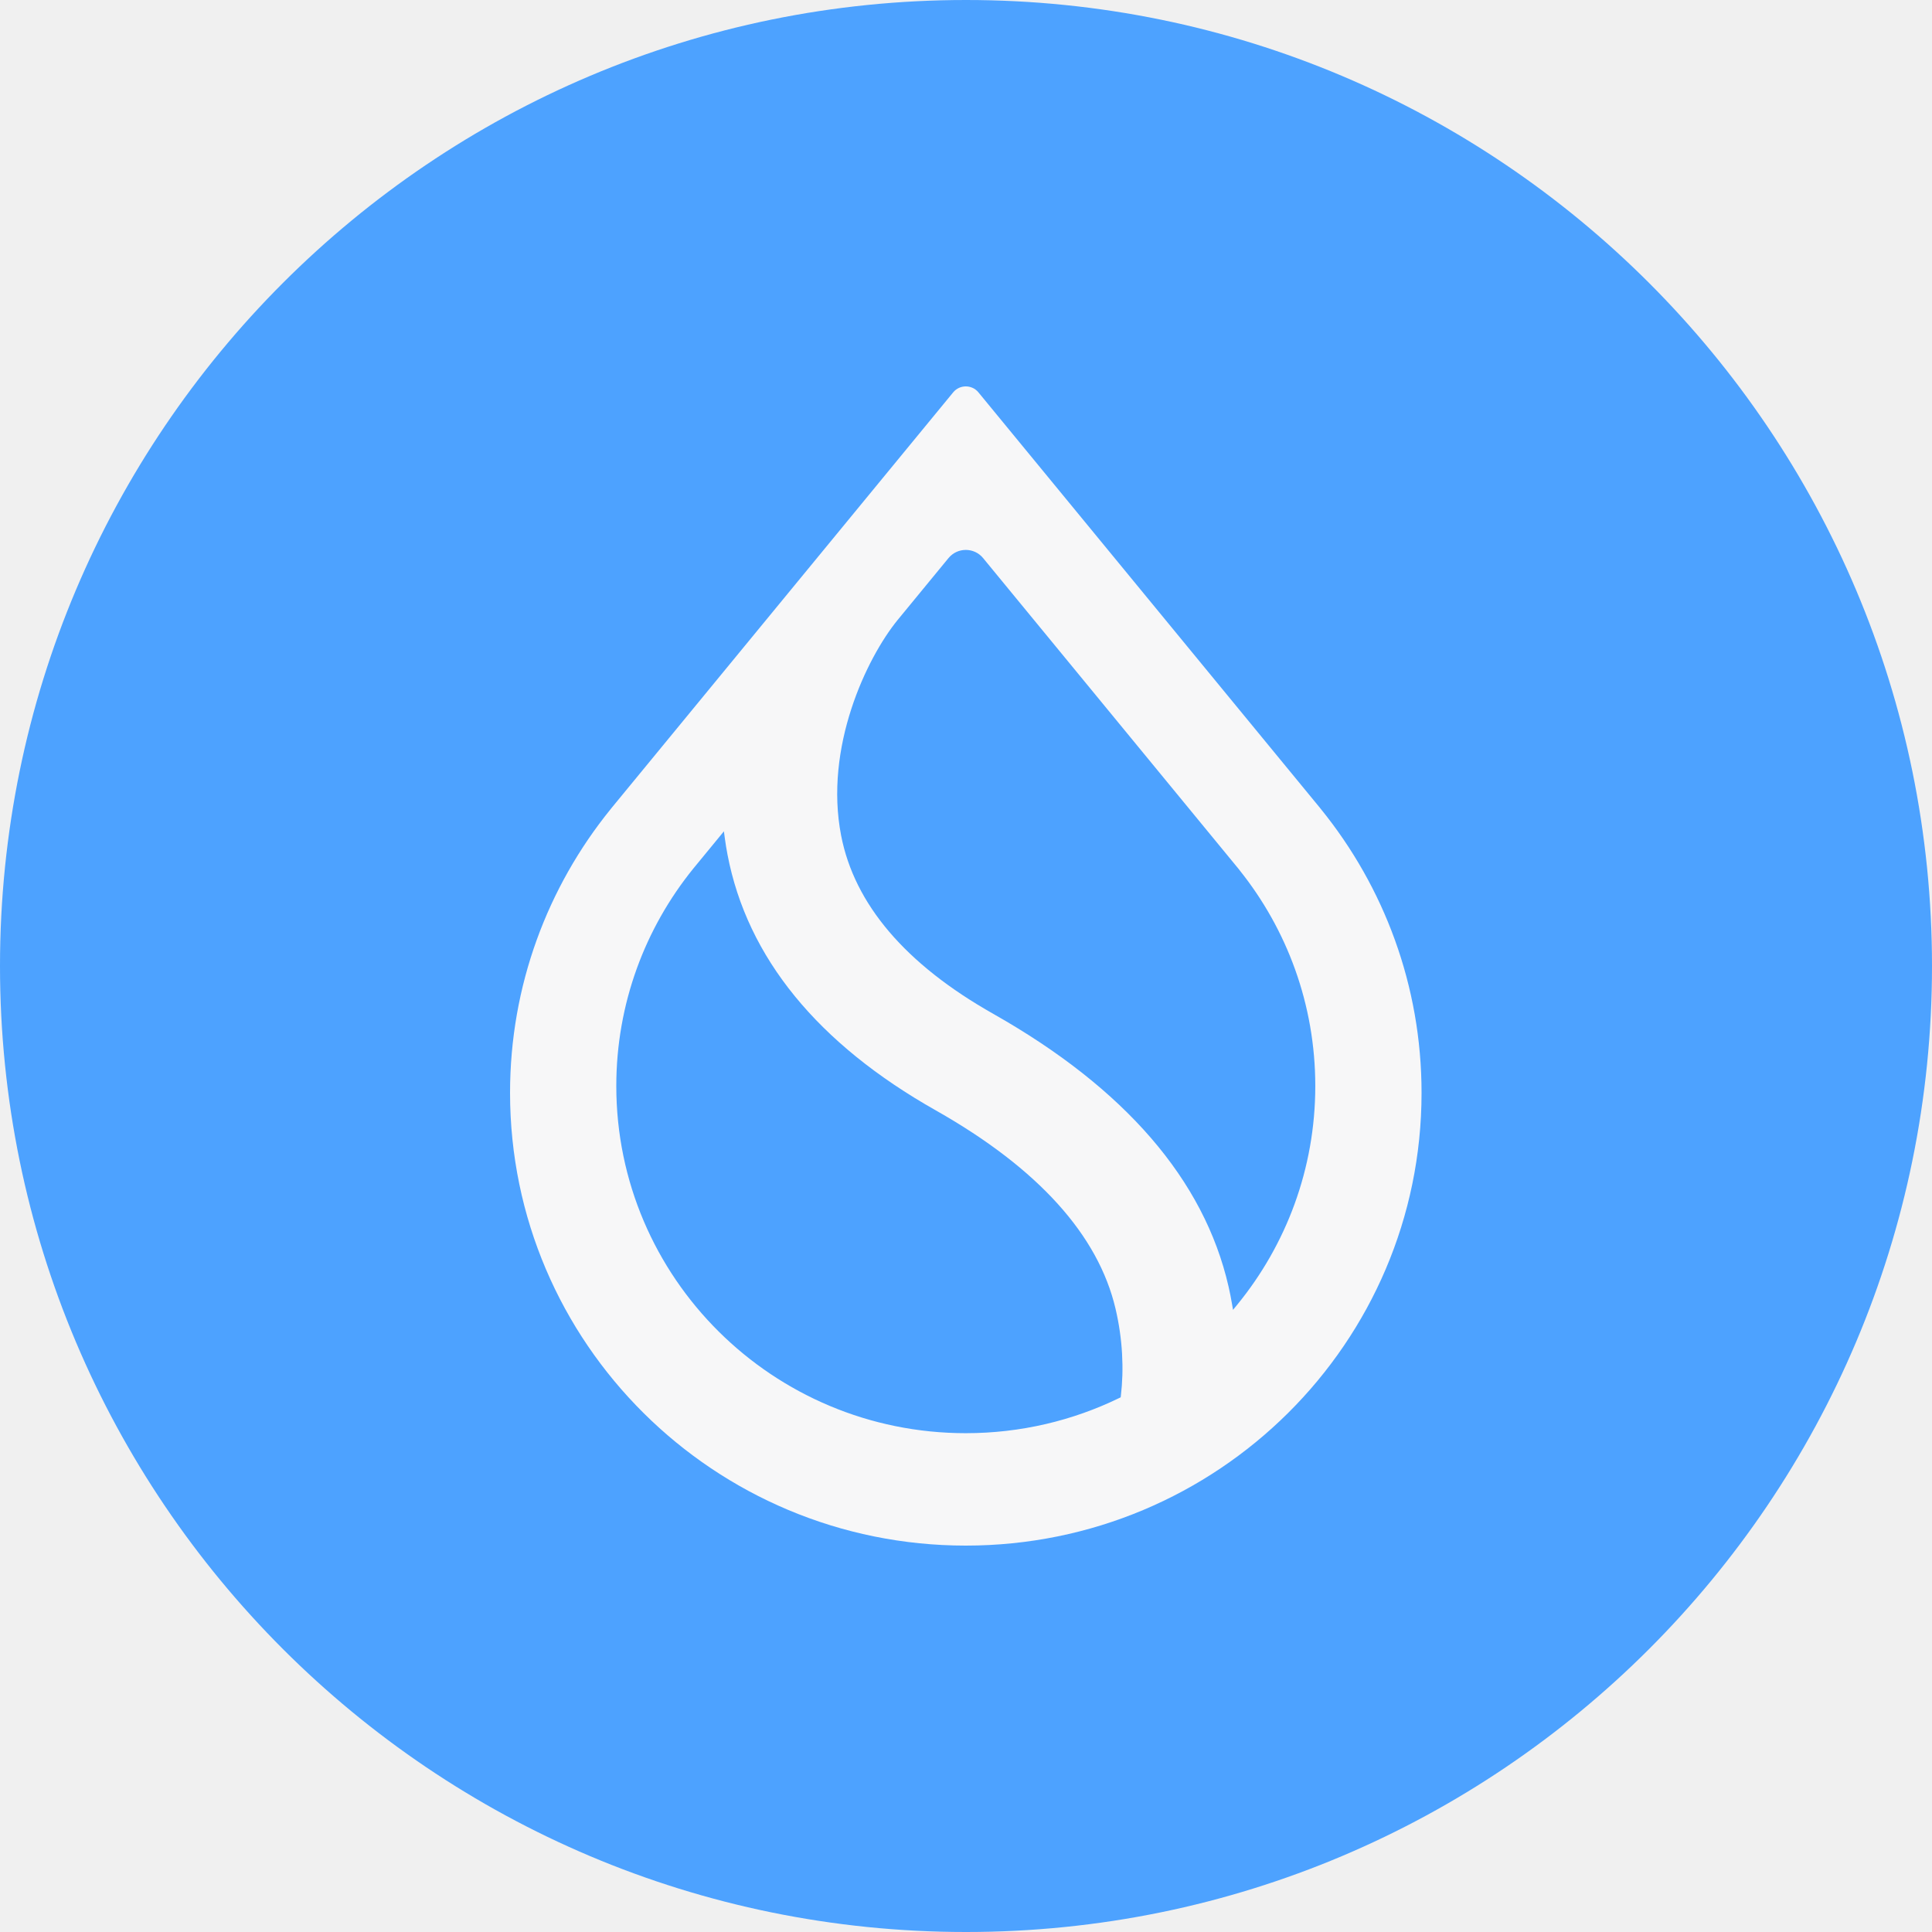
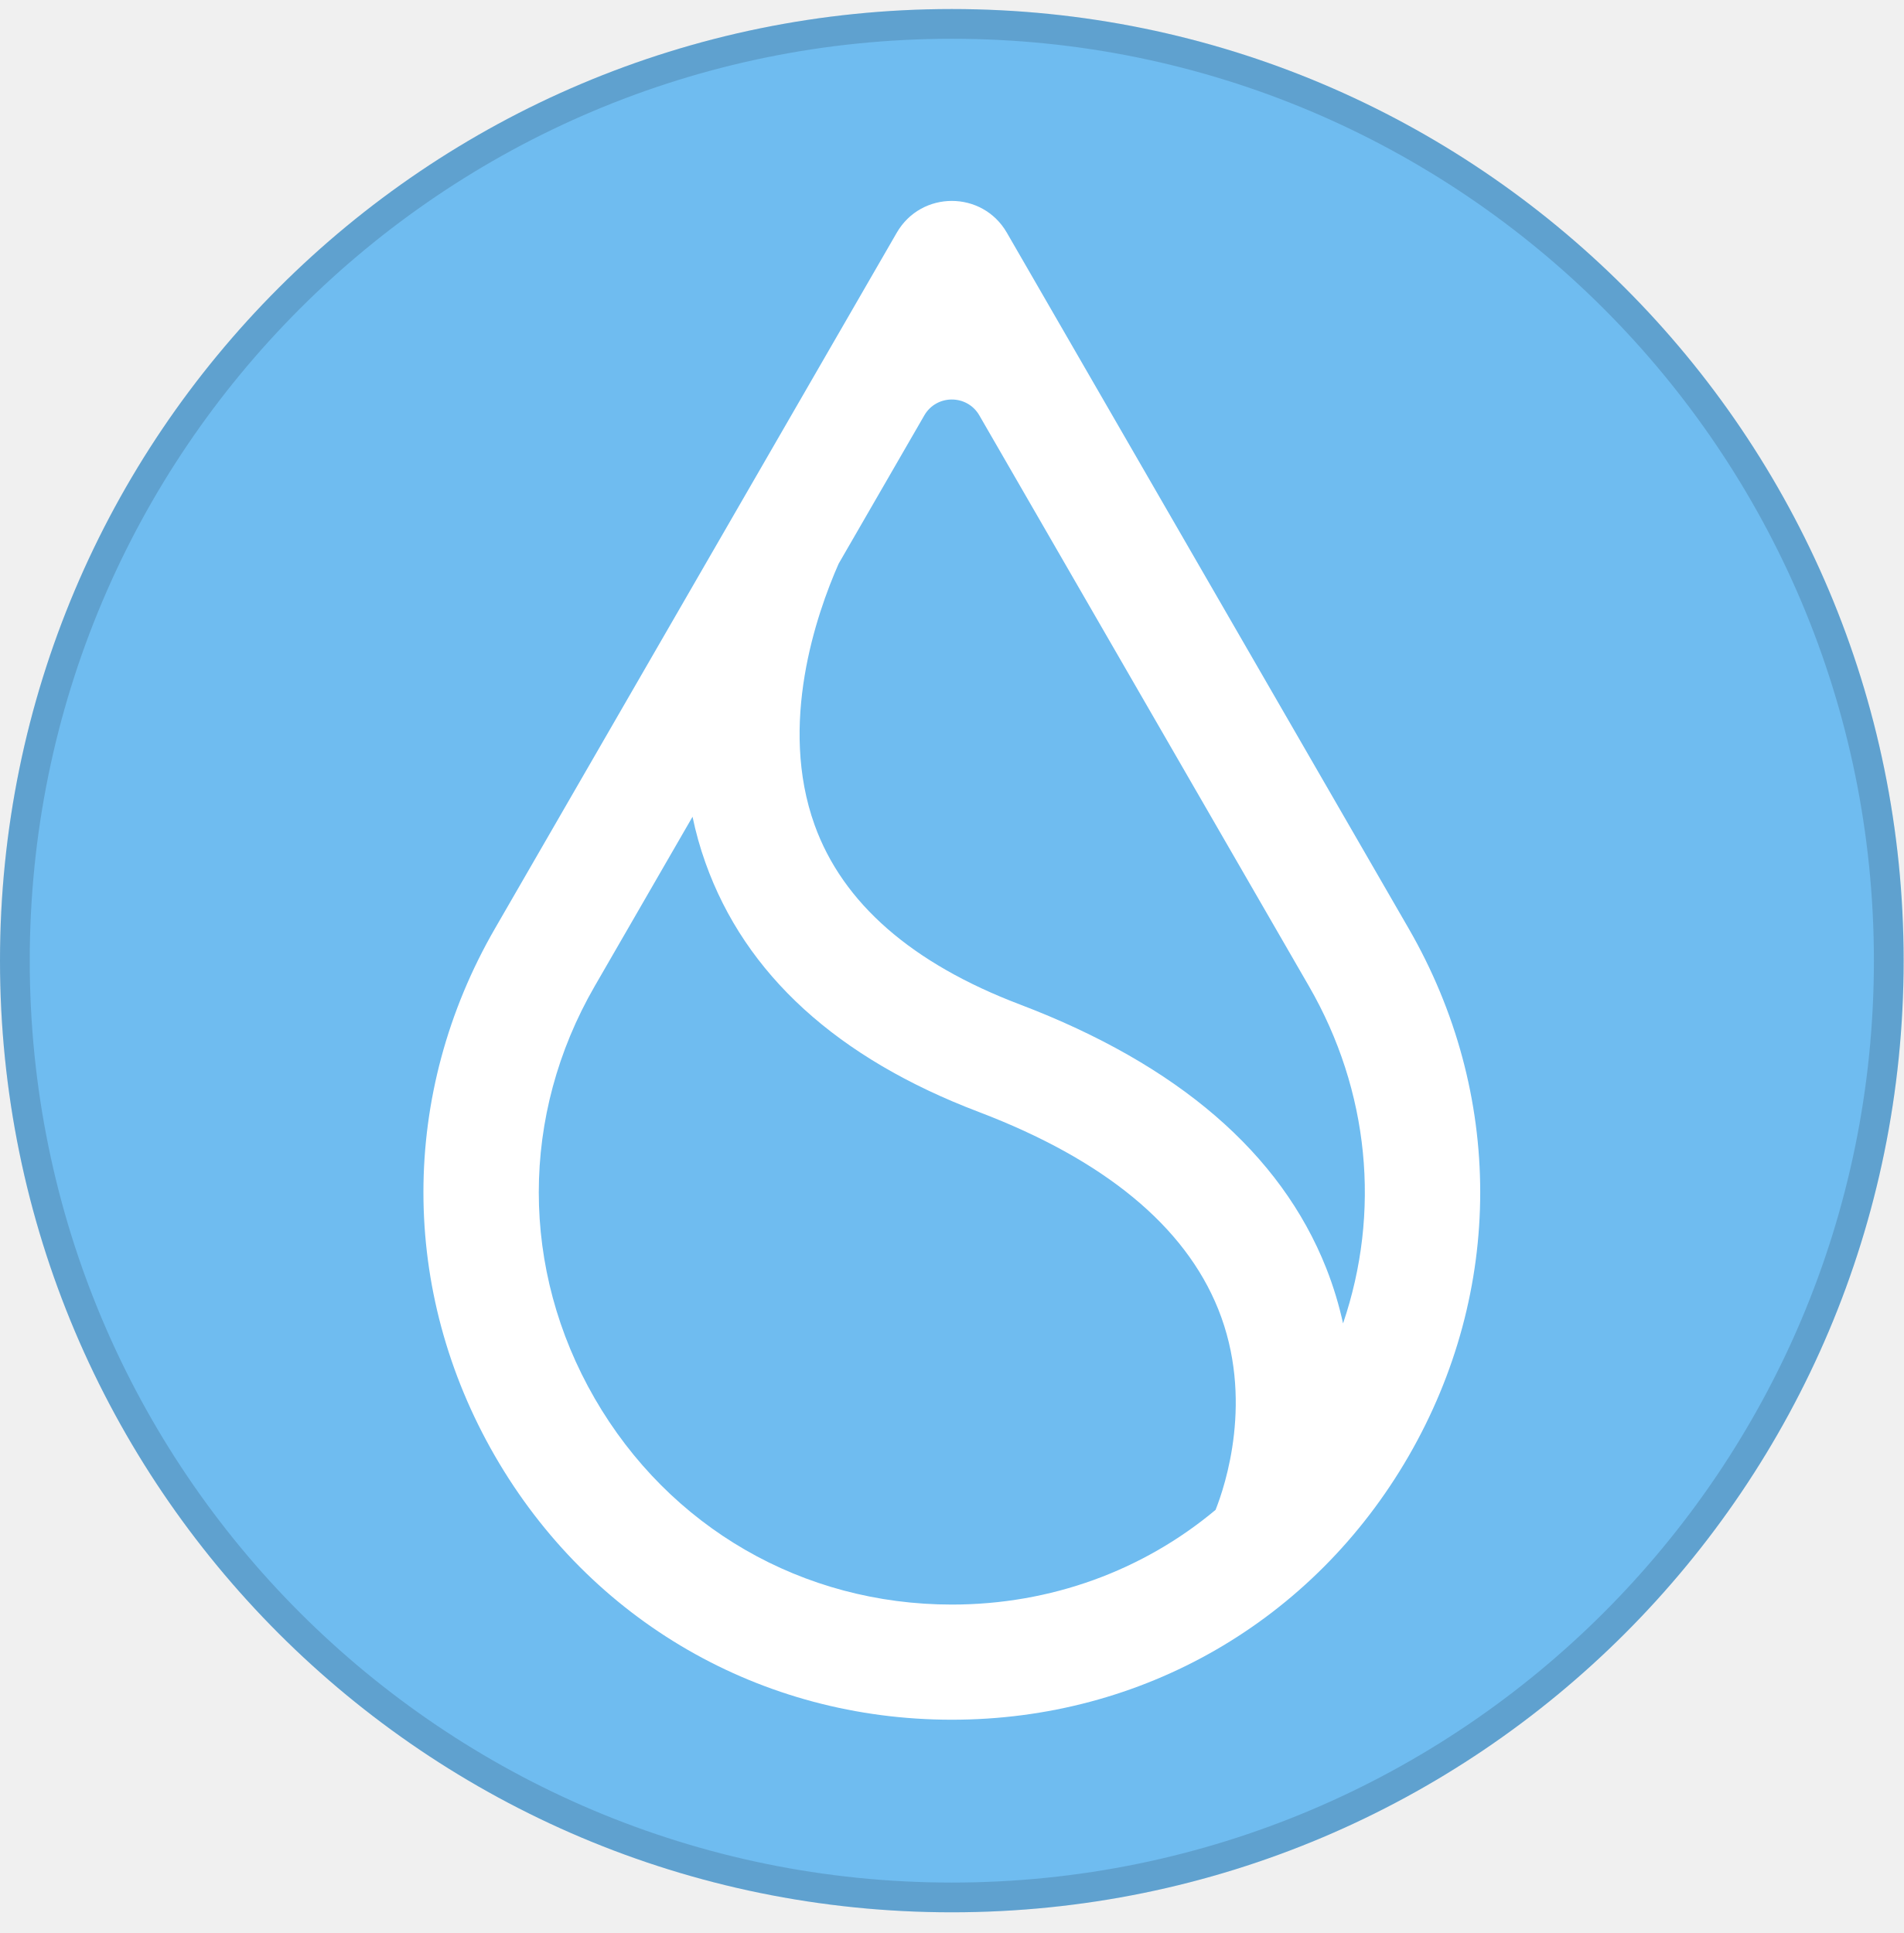
- <svg xmlns="http://www.w3.org/2000/svg" width="500" height="500" viewBox="0 0 500 500" fill="none">
-   <rect width="500" height="500" rx="250" fill="#4DA2FF" />
-   <path fill-rule="evenodd" clip-rule="evenodd" d="M320.749 225.119L320.744 225.132C333.044 240.478 340.395 259.915 340.395 281.056C340.395 302.512 332.824 322.213 320.192 337.663L319.104 338.993L318.816 337.303C318.57 335.865 318.282 334.413 317.947 332.95C311.625 305.312 291.027 281.612 257.125 262.422C234.232 249.5 221.127 233.939 217.687 216.259C215.465 204.827 217.117 193.343 220.309 183.508C223.501 173.675 228.249 165.437 232.282 160.477L232.284 160.474L245.472 144.429C247.785 141.615 252.113 141.615 254.426 144.429L320.749 225.119ZM341.608 209.088L341.611 209.082L253.216 101.54C251.529 99.487 248.369 99.487 246.681 101.54L158.286 209.083L158.288 209.089L158.001 209.444C141.734 229.528 132 255.051 132 282.835C132 347.542 184.806 400 249.949 400C315.091 400 367.897 347.542 367.897 282.835C367.897 255.051 358.163 229.528 341.897 209.444L341.608 209.088ZM179.436 224.772L179.44 224.768L187.346 215.148L187.585 216.924C187.774 218.331 188.004 219.745 188.276 221.165C193.392 247.872 211.667 270.14 242.221 287.387C268.779 302.427 284.242 319.721 288.698 338.689C290.557 346.605 290.888 354.393 290.083 361.202L290.033 361.624L289.65 361.81C277.663 367.637 264.188 370.907 249.946 370.907C199.994 370.907 159.497 330.681 159.497 281.056C159.497 259.751 166.962 240.174 179.436 224.772Z" fill="#F7F7F8" />
+ <svg xmlns="http://www.w3.org/2000/svg" width="64" height="65" viewBox="0 0 64 65" fill="none">
+   <rect y="0.304" width="64" height="64" rx="32" fill="#6FBCF0" />
+   <rect x="0.5" y="0.804" width="63" height="63" rx="31.5" stroke="#070B14" stroke-opacity="0.15" />
+   <path fill-rule="evenodd" clip-rule="evenodd" d="M16.64 48.96C19.846 54.513 25.588 57.828 32 57.828C38.412 57.828 44.153 54.513 47.36 48.96C50.566 43.407 50.566 36.777 47.36 31.224L33.85 7.825C33.028 6.4 30.972 6.4 30.149 7.825L16.64 31.224C13.434 36.776 13.434 43.406 16.64 48.96ZM28.194 18.957L31.075 13.968C31.486 13.256 32.514 13.256 32.925 13.968L44.006 33.161C46.042 36.687 46.424 40.768 45.153 44.502C45.02 43.893 44.835 43.27 44.586 42.64C43.055 38.777 39.594 35.797 34.297 33.78C30.656 32.399 28.331 30.367 27.387 27.741C26.17 24.357 27.441 20.666 28.194 18.957ZM23.283 27.464L19.994 33.161C17.487 37.502 17.487 42.684 19.994 47.025C22.5 51.365 26.988 53.956 32 53.956C35.329 53.956 38.428 52.812 40.867 50.772C41.186 49.971 42.171 47.038 40.954 44.016C39.829 41.225 37.123 38.997 32.911 37.393C28.149 35.586 25.055 32.767 23.718 29.014C23.533 28.497 23.39 27.979 23.283 27.464Z" fill="white" />
</svg>
